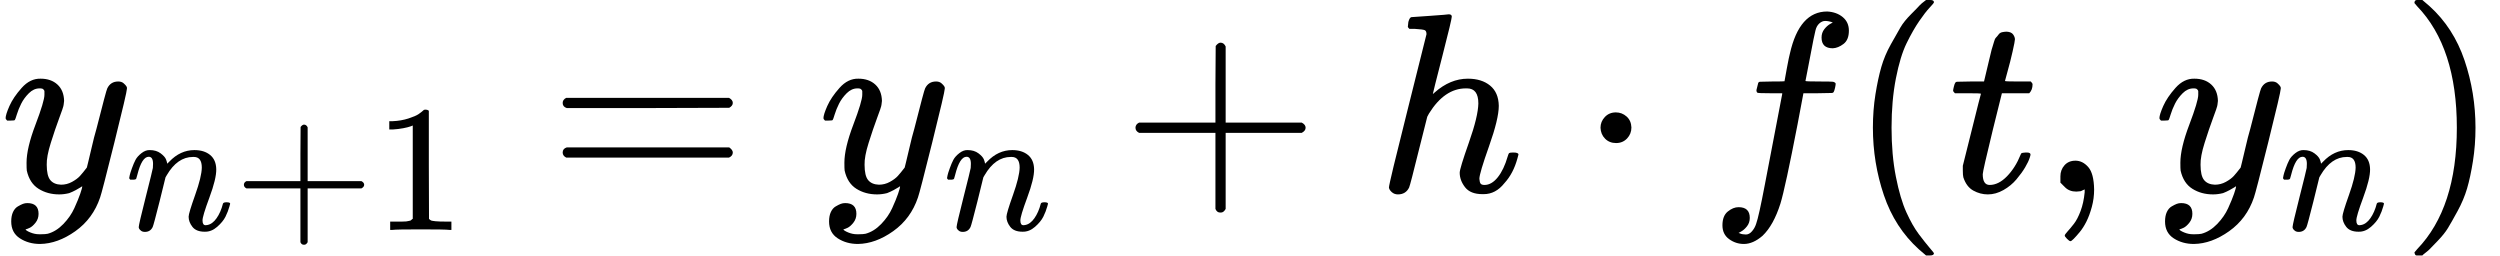
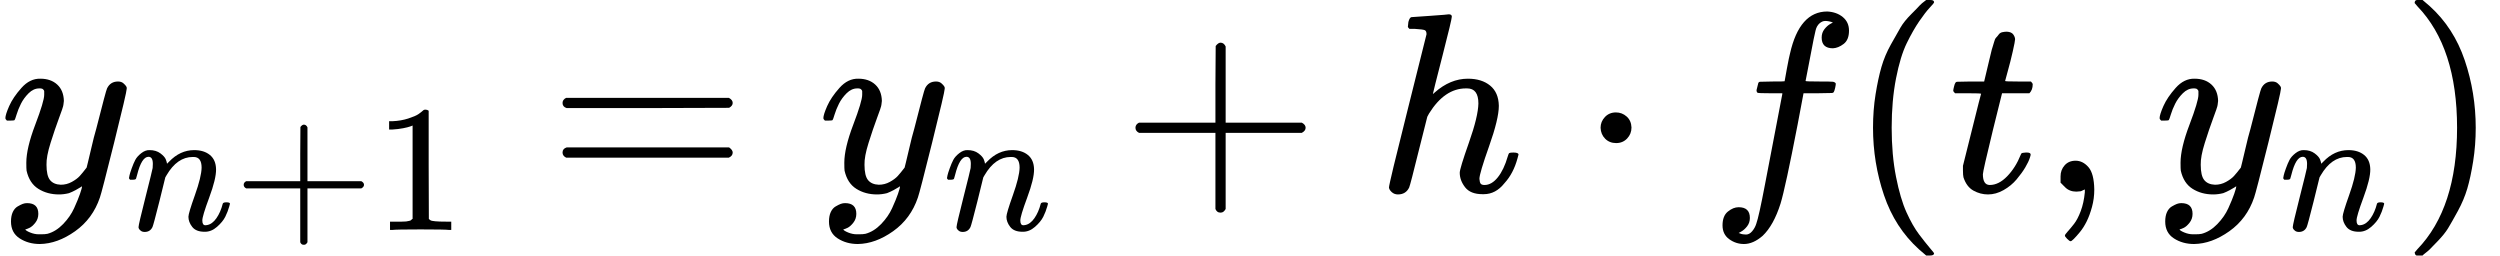
- <svg xmlns="http://www.w3.org/2000/svg" xmlns:xlink="http://www.w3.org/1999/xlink" width="177.096px" height="18.096px" viewBox="0 -750 9784.6 1000" style="">
+ <svg xmlns="http://www.w3.org/2000/svg" xmlns:xlink="http://www.w3.org/1999/xlink" height="1.8em" viewBox="0 -750 9784.6 1000" style="">
  <defs>
    <path id="MJX-21-TEX-I-79" d="M21 287Q21 301 36 335T84 406T158 442Q199 442 224 419T250 355Q248 336 247 334Q247 331 231 288T198 191T182 105Q182 62 196 45T238 27Q261 27 281 38T312 61T339 94Q339 95 344 114T358 173T377 247Q415 397 419 404Q432 431 462 431Q475 431 483 424T494 412T496 403Q496 390 447 193T391 -23Q363 -106 294 -155T156 -205Q111 -205 77 -183T43 -117Q43 -95 50 -80T69 -58T89 -48T106 -45Q150 -45 150 -87Q150 -107 138 -122T115 -142T102 -147L99 -148Q101 -153 118 -160T152 -167H160Q177 -167 186 -165Q219 -156 247 -127T290 -65T313 -9T321 21L315 17Q309 13 296 6T270 -6Q250 -11 231 -11Q185 -11 150 11T104 82Q103 89 103 113Q103 170 138 262T173 379Q173 380 173 381Q173 390 173 393T169 400T158 404H154Q131 404 112 385T82 344T65 302T57 280Q55 278 41 278H27Q21 284 21 287Z" />
    <path id="MJX-21-TEX-I-6E" d="M21 287Q22 293 24 303T36 341T56 388T89 425T135 442Q171 442 195 424T225 390T231 369Q231 367 232 367L243 378Q304 442 382 442Q436 442 469 415T503 336T465 179T427 52Q427 26 444 26Q450 26 453 27Q482 32 505 65T540 145Q542 153 560 153Q580 153 580 145Q580 144 576 130Q568 101 554 73T508 17T439 -10Q392 -10 371 17T350 73Q350 92 386 193T423 345Q423 404 379 404H374Q288 404 229 303L222 291L189 157Q156 26 151 16Q138 -11 108 -11Q95 -11 87 -5T76 7T74 17Q74 30 112 180T152 343Q153 348 153 366Q153 405 129 405Q91 405 66 305Q60 285 60 284Q58 278 41 278H27Q21 284 21 287Z" />
    <path id="MJX-21-TEX-N-2B" d="M56 237T56 250T70 270H369V420L370 570Q380 583 389 583Q402 583 409 568V270H707Q722 262 722 250T707 230H409V-68Q401 -82 391 -82H389H387Q375 -82 369 -68V230H70Q56 237 56 250Z" />
    <path id="MJX-21-TEX-N-31" d="M213 578L200 573Q186 568 160 563T102 556H83V602H102Q149 604 189 617T245 641T273 663Q275 666 285 666Q294 666 302 660V361L303 61Q310 54 315 52T339 48T401 46H427V0H416Q395 3 257 3Q121 3 100 0H88V46H114Q136 46 152 46T177 47T193 50T201 52T207 57T213 61V578Z" />
    <path id="MJX-21-TEX-N-3D" d="M56 347Q56 360 70 367H707Q722 359 722 347Q722 336 708 328L390 327H72Q56 332 56 347ZM56 153Q56 168 72 173H708Q722 163 722 153Q722 140 707 133H70Q56 140 56 153Z" />
    <path id="MJX-21-TEX-I-68" d="M137 683Q138 683 209 688T282 694Q294 694 294 685Q294 674 258 534Q220 386 220 383Q220 381 227 388Q288 442 357 442Q411 442 444 415T478 336Q478 285 440 178T402 50Q403 36 407 31T422 26Q450 26 474 56T513 138Q516 149 519 151T535 153Q555 153 555 145Q555 144 551 130Q535 71 500 33Q466 -10 419 -10H414Q367 -10 346 17T325 74Q325 90 361 192T398 345Q398 404 354 404H349Q266 404 205 306L198 293L164 158Q132 28 127 16Q114 -11 83 -11Q69 -11 59 -2T48 16Q48 30 121 320L195 616Q195 629 188 632T149 637H128Q122 643 122 645T124 664Q129 683 137 683Z" />
    <path id="MJX-21-TEX-N-22C5" d="M78 250Q78 274 95 292T138 310Q162 310 180 294T199 251Q199 226 182 208T139 190T96 207T78 250Z" />
    <path id="MJX-21-TEX-I-66" d="M118 -162Q120 -162 124 -164T135 -167T147 -168Q160 -168 171 -155T187 -126Q197 -99 221 27T267 267T289 382V385H242Q195 385 192 387Q188 390 188 397L195 425Q197 430 203 430T250 431Q298 431 298 432Q298 434 307 482T319 540Q356 705 465 705Q502 703 526 683T550 630Q550 594 529 578T487 561Q443 561 443 603Q443 622 454 636T478 657L487 662Q471 668 457 668Q445 668 434 658T419 630Q412 601 403 552T387 469T380 433Q380 431 435 431Q480 431 487 430T498 424Q499 420 496 407T491 391Q489 386 482 386T428 385H372L349 263Q301 15 282 -47Q255 -132 212 -173Q175 -205 139 -205Q107 -205 81 -186T55 -132Q55 -95 76 -78T118 -61Q162 -61 162 -103Q162 -122 151 -136T127 -157L118 -162Z" />
    <path id="MJX-21-TEX-N-28" d="M94 250Q94 319 104 381T127 488T164 576T202 643T244 695T277 729T302 750H315H319Q333 750 333 741Q333 738 316 720T275 667T226 581T184 443T167 250T184 58T225 -81T274 -167T316 -220T333 -241Q333 -250 318 -250H315H302L274 -226Q180 -141 137 -14T94 250Z" />
    <path id="MJX-21-TEX-I-74" d="M26 385Q19 392 19 395Q19 399 22 411T27 425Q29 430 36 430T87 431H140L159 511Q162 522 166 540T173 566T179 586T187 603T197 615T211 624T229 626Q247 625 254 615T261 596Q261 589 252 549T232 470L222 433Q222 431 272 431H323Q330 424 330 420Q330 398 317 385H210L174 240Q135 80 135 68Q135 26 162 26Q197 26 230 60T283 144Q285 150 288 151T303 153H307Q322 153 322 145Q322 142 319 133Q314 117 301 95T267 48T216 6T155 -11Q125 -11 98 4T59 56Q57 64 57 83V101L92 241Q127 382 128 383Q128 385 77 385H26Z" />
    <path id="MJX-21-TEX-N-2C" d="M78 35T78 60T94 103T137 121Q165 121 187 96T210 8Q210 -27 201 -60T180 -117T154 -158T130 -185T117 -194Q113 -194 104 -185T95 -172Q95 -168 106 -156T131 -126T157 -76T173 -3V9L172 8Q170 7 167 6T161 3T152 1T140 0Q113 0 96 17Z" />
    <path id="MJX-21-TEX-N-29" d="M60 749L64 750Q69 750 74 750H86L114 726Q208 641 251 514T294 250Q294 182 284 119T261 12T224 -76T186 -143T145 -194T113 -227T90 -246Q87 -249 86 -250H74Q66 -250 63 -250T58 -247T55 -238Q56 -237 66 -225Q221 -64 221 250T66 725Q56 737 55 738Q55 746 60 749Z" />
  </defs>
  <g stroke="currentColor" fill="currentColor" stroke-width="0" transform="matrix(1 0 0 -1 0 0)">
    <g data-mml-node="math">
      <g data-mml-node="msub">
        <g data-mml-node="mi">
          <use xlink:href="#MJX-21-TEX-I-79" />
        </g>
        <g data-mml-node="TeXAtom" transform="translate(490, -150) scale(0.707)">
          <g data-mml-node="mi">
            <use xlink:href="#MJX-21-TEX-I-6E" />
          </g>
          <g data-mml-node="mo" transform="translate(600, 0)">
            <use xlink:href="#MJX-21-TEX-N-2B" />
          </g>
          <g data-mml-node="mn" transform="translate(1378, 0)">
            <use xlink:href="#MJX-21-TEX-N-31" />
          </g>
        </g>
      </g>
      <g data-mml-node="mo" transform="translate(2145.7, 0)">
        <use xlink:href="#MJX-21-TEX-N-3D" />
      </g>
      <g data-mml-node="msub" transform="translate(3201.5, 0)">
        <g data-mml-node="mi">
          <use xlink:href="#MJX-21-TEX-I-79" />
        </g>
        <g data-mml-node="mi" transform="translate(490, -150) scale(0.707)">
          <use xlink:href="#MJX-21-TEX-I-6E" />
        </g>
      </g>
      <g data-mml-node="mo" transform="translate(4388, 0)">
        <use xlink:href="#MJX-21-TEX-N-2B" />
      </g>
      <g data-mml-node="mi" transform="translate(5388.2, 0)">
        <use xlink:href="#MJX-21-TEX-I-68" />
      </g>
      <g data-mml-node="mo" transform="translate(6186.4, 0)">
        <use xlink:href="#MJX-21-TEX-N-22C5" />
      </g>
      <g data-mml-node="mi" transform="translate(6686.7, 0)">
        <use xlink:href="#MJX-21-TEX-I-66" />
      </g>
      <g data-mml-node="mo" transform="translate(7236.7, 0)">
        <use xlink:href="#MJX-21-TEX-N-28" />
      </g>
      <g data-mml-node="mi" transform="translate(7625.7, 0)">
        <use xlink:href="#MJX-21-TEX-I-74" />
      </g>
      <g data-mml-node="mo" transform="translate(7986.7, 0)">
        <use xlink:href="#MJX-21-TEX-N-2C" />
      </g>
      <g data-mml-node="msub" transform="translate(8431.3, 0)">
        <g data-mml-node="mi">
          <use xlink:href="#MJX-21-TEX-I-79" />
        </g>
        <g data-mml-node="mi" transform="translate(490, -150) scale(0.707)">
          <use xlink:href="#MJX-21-TEX-I-6E" />
        </g>
      </g>
      <g data-mml-node="mo" transform="translate(9395.6, 0)">
        <use xlink:href="#MJX-21-TEX-N-29" />
      </g>
    </g>
  </g>
</svg>
